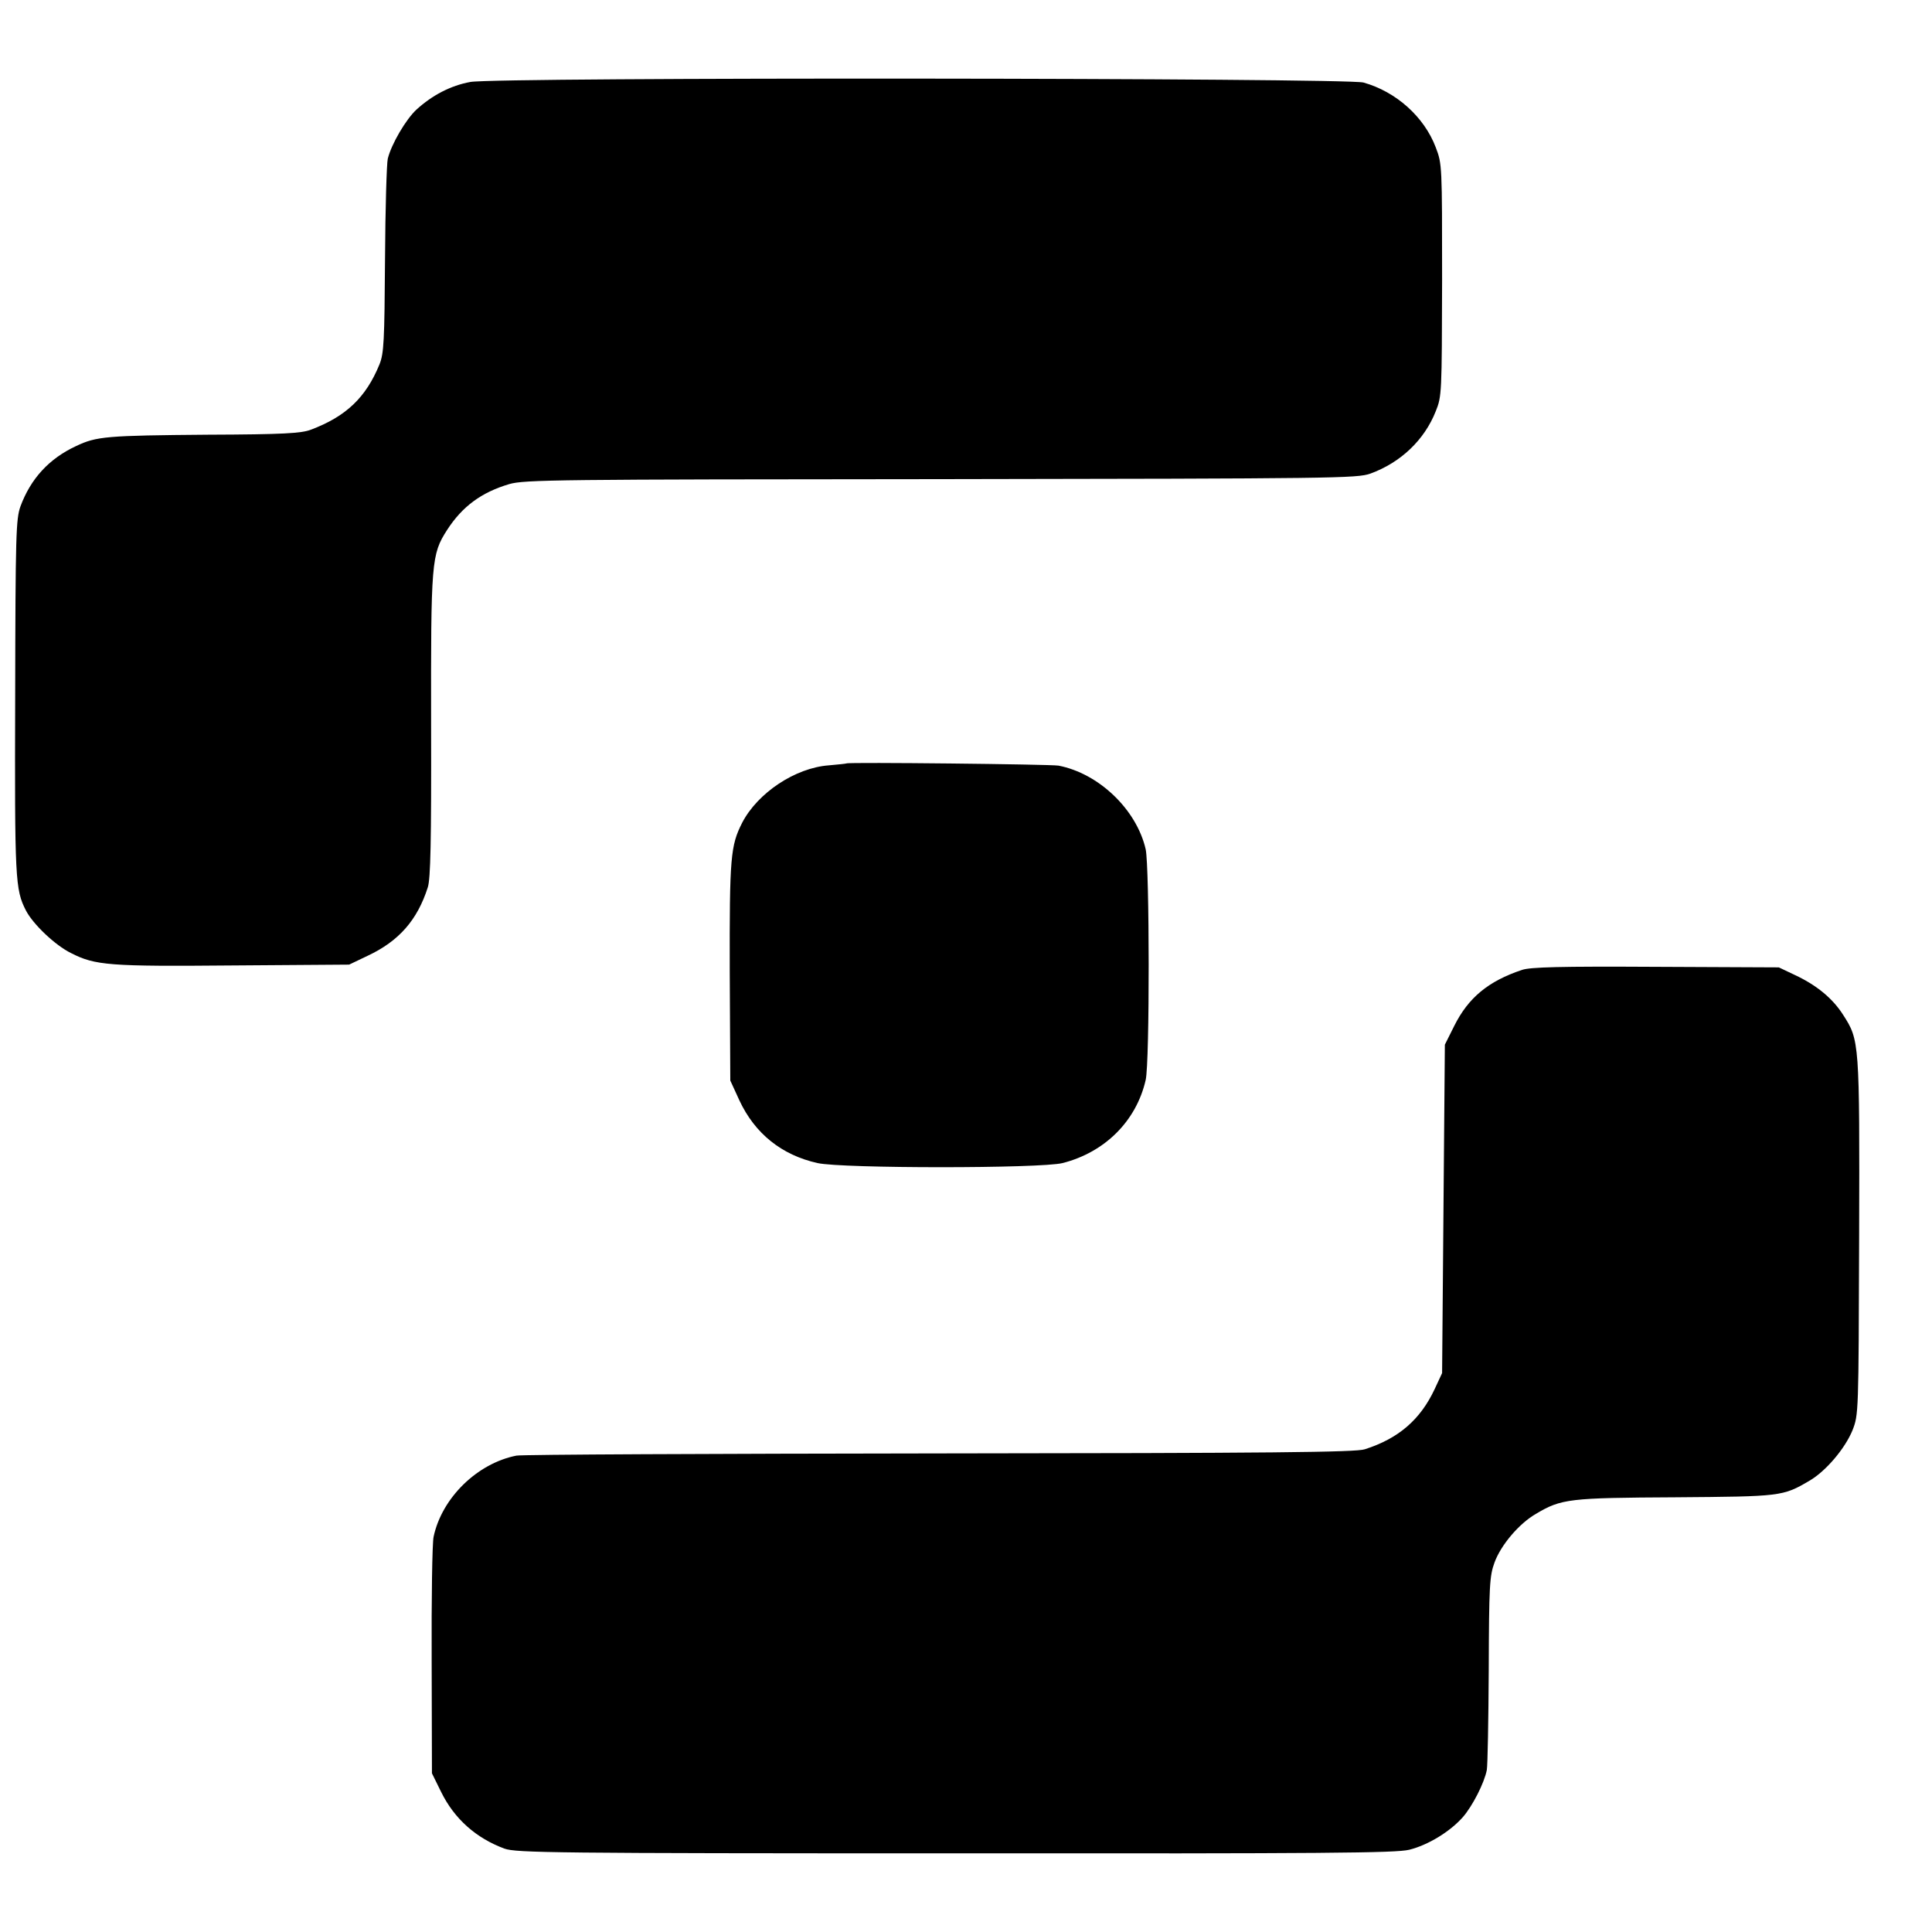
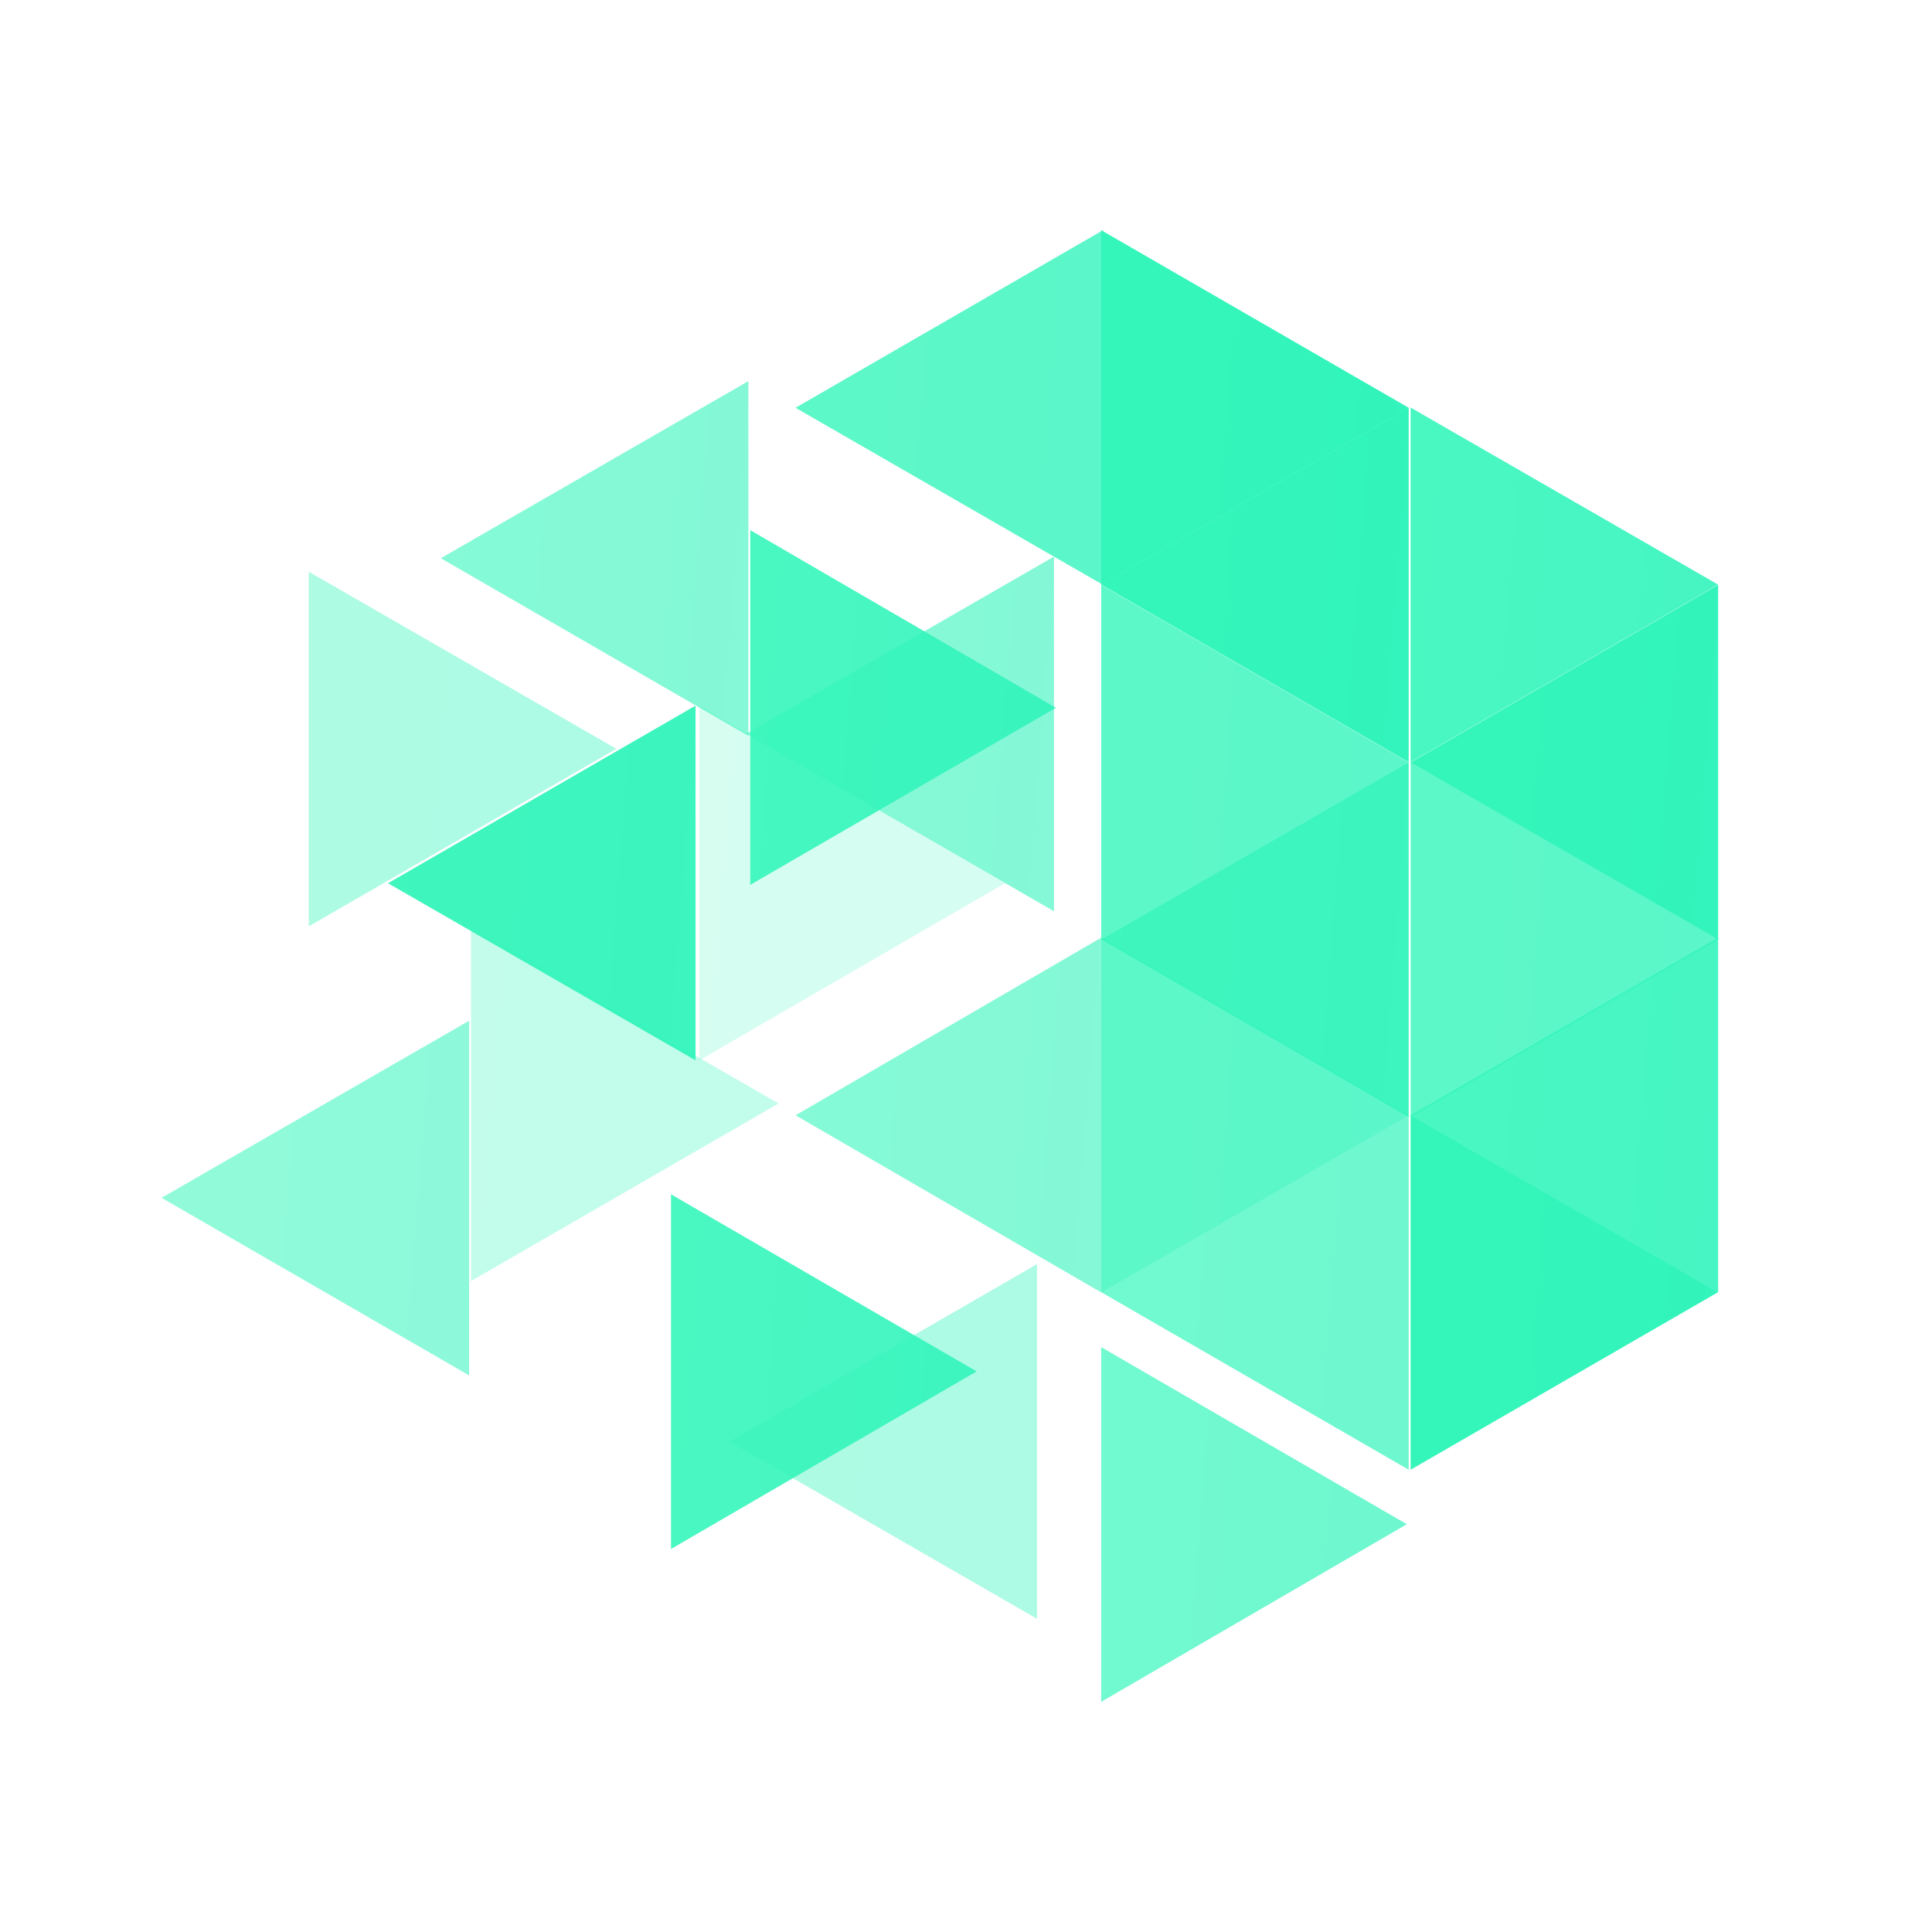
- <svg xmlns="http://www.w3.org/2000/svg" version="1.0" width="700pt" height="700pt" viewBox="0 0 700 700" preserveAspectRatio="xMidYMid meet">
-   <g transform="translate(0,700) scale(0.1,-0.1)" fill="#000000" stroke="none">
-     <path d="M1704 6703 c-71 -13 -138 -48 -195 -100 -38 -35 -91 -125 -104 -178 -4 -16 -9 -181 -10 -365 -2 -297 -4 -340 -20 -380 -49 -120 -121 -189 -249 -237 -34 -13 -99 -17 -373 -18 -368 -3 -403 -6 -477 -41 -99 -46 -165 -119 -202 -219 -16 -46 -18 -99 -19 -690 -2 -662 0 -698 39 -774 26 -50 106 -126 163 -154 88 -45 138 -49 588 -45 l420 3 67 32 c113 53 180 129 218 248 10 31 13 164 12 585 -1 598 1 621 58 710 55 85 124 136 225 166 55 16 171 17 1565 18 1430 2 1507 3 1555 20 110 40 196 122 237 226 22 54 22 66 23 475 0 416 0 421 -23 481 -42 111 -144 202 -262 235 -64 17 -3141 20 -3236 2z" />
-     <path d="M3067 4234 c-1 -1 -30 -4 -64 -7 -122 -9 -258 -100 -314 -208 -42 -83 -46 -123 -45 -539 l2 -395 33 -72 c56 -120 153 -198 283 -227 89 -20 808 -20 888 0 153 39 267 152 301 301 15 65 14 771 0 836 -33 144 -170 275 -316 303 -29 5 -762 13 -768 8z" />
-     <path d="M5515 3486 c-123 -41 -195 -101 -246 -203 l-34 -68 -5 -595 -5 -595 -27 -58 c-52 -111 -131 -179 -253 -218 -32 -11 -347 -14 -1540 -15 -825 -1 -1515 -4 -1534 -8 -142 -28 -270 -153 -300 -294 -5 -23 -8 -226 -7 -450 l1 -407 33 -67 c48 -98 127 -168 230 -206 43 -15 175 -17 1634 -17 1346 -1 1595 1 1644 13 68 17 147 65 194 118 35 40 78 124 87 171 3 16 6 179 7 363 1 306 3 340 21 389 23 63 89 141 150 176 92 55 121 58 505 60 383 3 389 3 486 60 60 35 129 117 156 183 22 57 22 58 24 702 2 708 1 711 -58 803 -38 60 -97 108 -174 144 l-59 28 -445 2 c-350 2 -454 -1 -485 -11z" />
+ <svg xmlns="http://www.w3.org/2000/svg" width="1024px" height="1024px" viewBox="0 0 1024 1024" version="1.1">
+   <defs>
+     <linearGradient x1="-439.823%" y1="-103.592%" x2="1792.805%" y2="100%" id="linearGradient-1">
+       <stop stop-color="#42FFB1" offset="0%" />
+       <stop stop-color="#00D3DC" offset="100%" />
+     </linearGradient>
+     <linearGradient x1="-433.831%" y1="-103.592%" x2="1771.486%" y2="100%" id="linearGradient-2">
+       <stop stop-color="#42FFB1" offset="0%" />
+       <stop stop-color="#00D3DC" offset="100%" />
+     </linearGradient>
+   </defs>
+   <g id="Artboard" stroke="none" stroke-width="1" fill="none" fill-rule="evenodd">
+     <g id="Group" transform="translate(85, 122)" fill-rule="nonzero">
+       <polygon id="Shape" fill="url(#linearGradient-1)" points="498.647 0 498.647 188 661.647 94.132" />
+       <polygon id="Shape" fill="url(#linearGradient-1)" opacity="0.9" points="662.647 94 662.647 282 825.647 187.868" />
+       <polygon id="Shape" fill="url(#linearGradient-1)" opacity="0.8" points="498.647 188 498.647 376 661.647 282.132" />
+       <polygon id="Shape" fill="url(#linearGradient-1)" opacity="0.8" points="662.647 282 662.647 470 825.647 375.868" />
+       <polygon id="Shape" fill="url(#linearGradient-1)" opacity="0.8" points="498.647 375 498.647 563 661.647 469.132" />
+       <polygon id="Shape" fill="url(#linearGradient-1)" points="662.647 469 662.647 657 825.647 562.868" />
+       <polygon id="Shape" fill="url(#linearGradient-1)" opacity="0.4" points="78.647 181 78.647 369 241.647 274.868" />
+       <polygon id="Shape" fill="url(#linearGradient-2)" opacity="0.2" points="285.647 252 285.647 440 447.647 346.132" />
+       <polygon id="Shape" fill="url(#linearGradient-1)" opacity="0.3" points="164.647 369 164.647 557 327.647 462.868" />
+       <polygon id="Shape" fill="url(#linearGradient-2)" opacity="0.9" points="270.647 511 270.647 699 432.647 604.868" />
+       <polygon id="Shape" fill="url(#linearGradient-2)" opacity="0.7" points="498.647 592 498.647 780 660.647 685.868" />
+       <polygon id="Shape" fill="url(#linearGradient-2)" opacity="0.9" points="312.647 159 312.647 347 474.647 253.132" />
+       <polygon id="Shape" fill="url(#linearGradient-1)" opacity="0.8" points="499.647 0 499.647 188 336.647 94.132" />
+       <polygon id="Shape" fill="url(#linearGradient-1)" opacity="0.6" points="311.647 80 311.647 268 148.647 173.868" />
+       <polygon id="Shape" fill="url(#linearGradient-1)" opacity="0.6" points="473.647 173 473.647 361 310.647 266.868" />
+       <polygon id="Shape" fill="url(#linearGradient-1)" opacity="0.95" points="283.647 252 283.647 440 120.647 346.132" />
+       <polygon id="Shape" fill="url(#linearGradient-2)" opacity="0.6" points="498.647 375 498.647 563 336.647 469.132" />
+       <polygon id="Shape" fill="url(#linearGradient-1)" opacity="0.55" points="163.647 419 163.647 607 0.647 512.868" />
+       <polygon id="Shape" fill="url(#linearGradient-1)" points="825.647 188 825.647 376 662.647 282.132" />
+       <polygon id="Shape" fill="url(#linearGradient-1)" opacity="0.95" points="661.647 282 661.647 470 498.647 375.868" />
+       <polygon id="Shape" fill="url(#linearGradient-1)" opacity="0.9" points="825.647 375 825.647 563 662.647 469.132" />
+       <polygon id="Shape" fill="url(#linearGradient-1)" opacity="0.7" points="661.647 469 661.647 657 498.647 562.868" />
+       <polygon id="Shape" fill="url(#linearGradient-1)" opacity="0.4" points="464.647 548 464.647 736 301.647 642.132" />
+       <polygon id="Shape" fill="url(#linearGradient-1)" points="661.647 94 661.647 282 498.647 187.868" />
+     </g>
  </g>
</svg>
